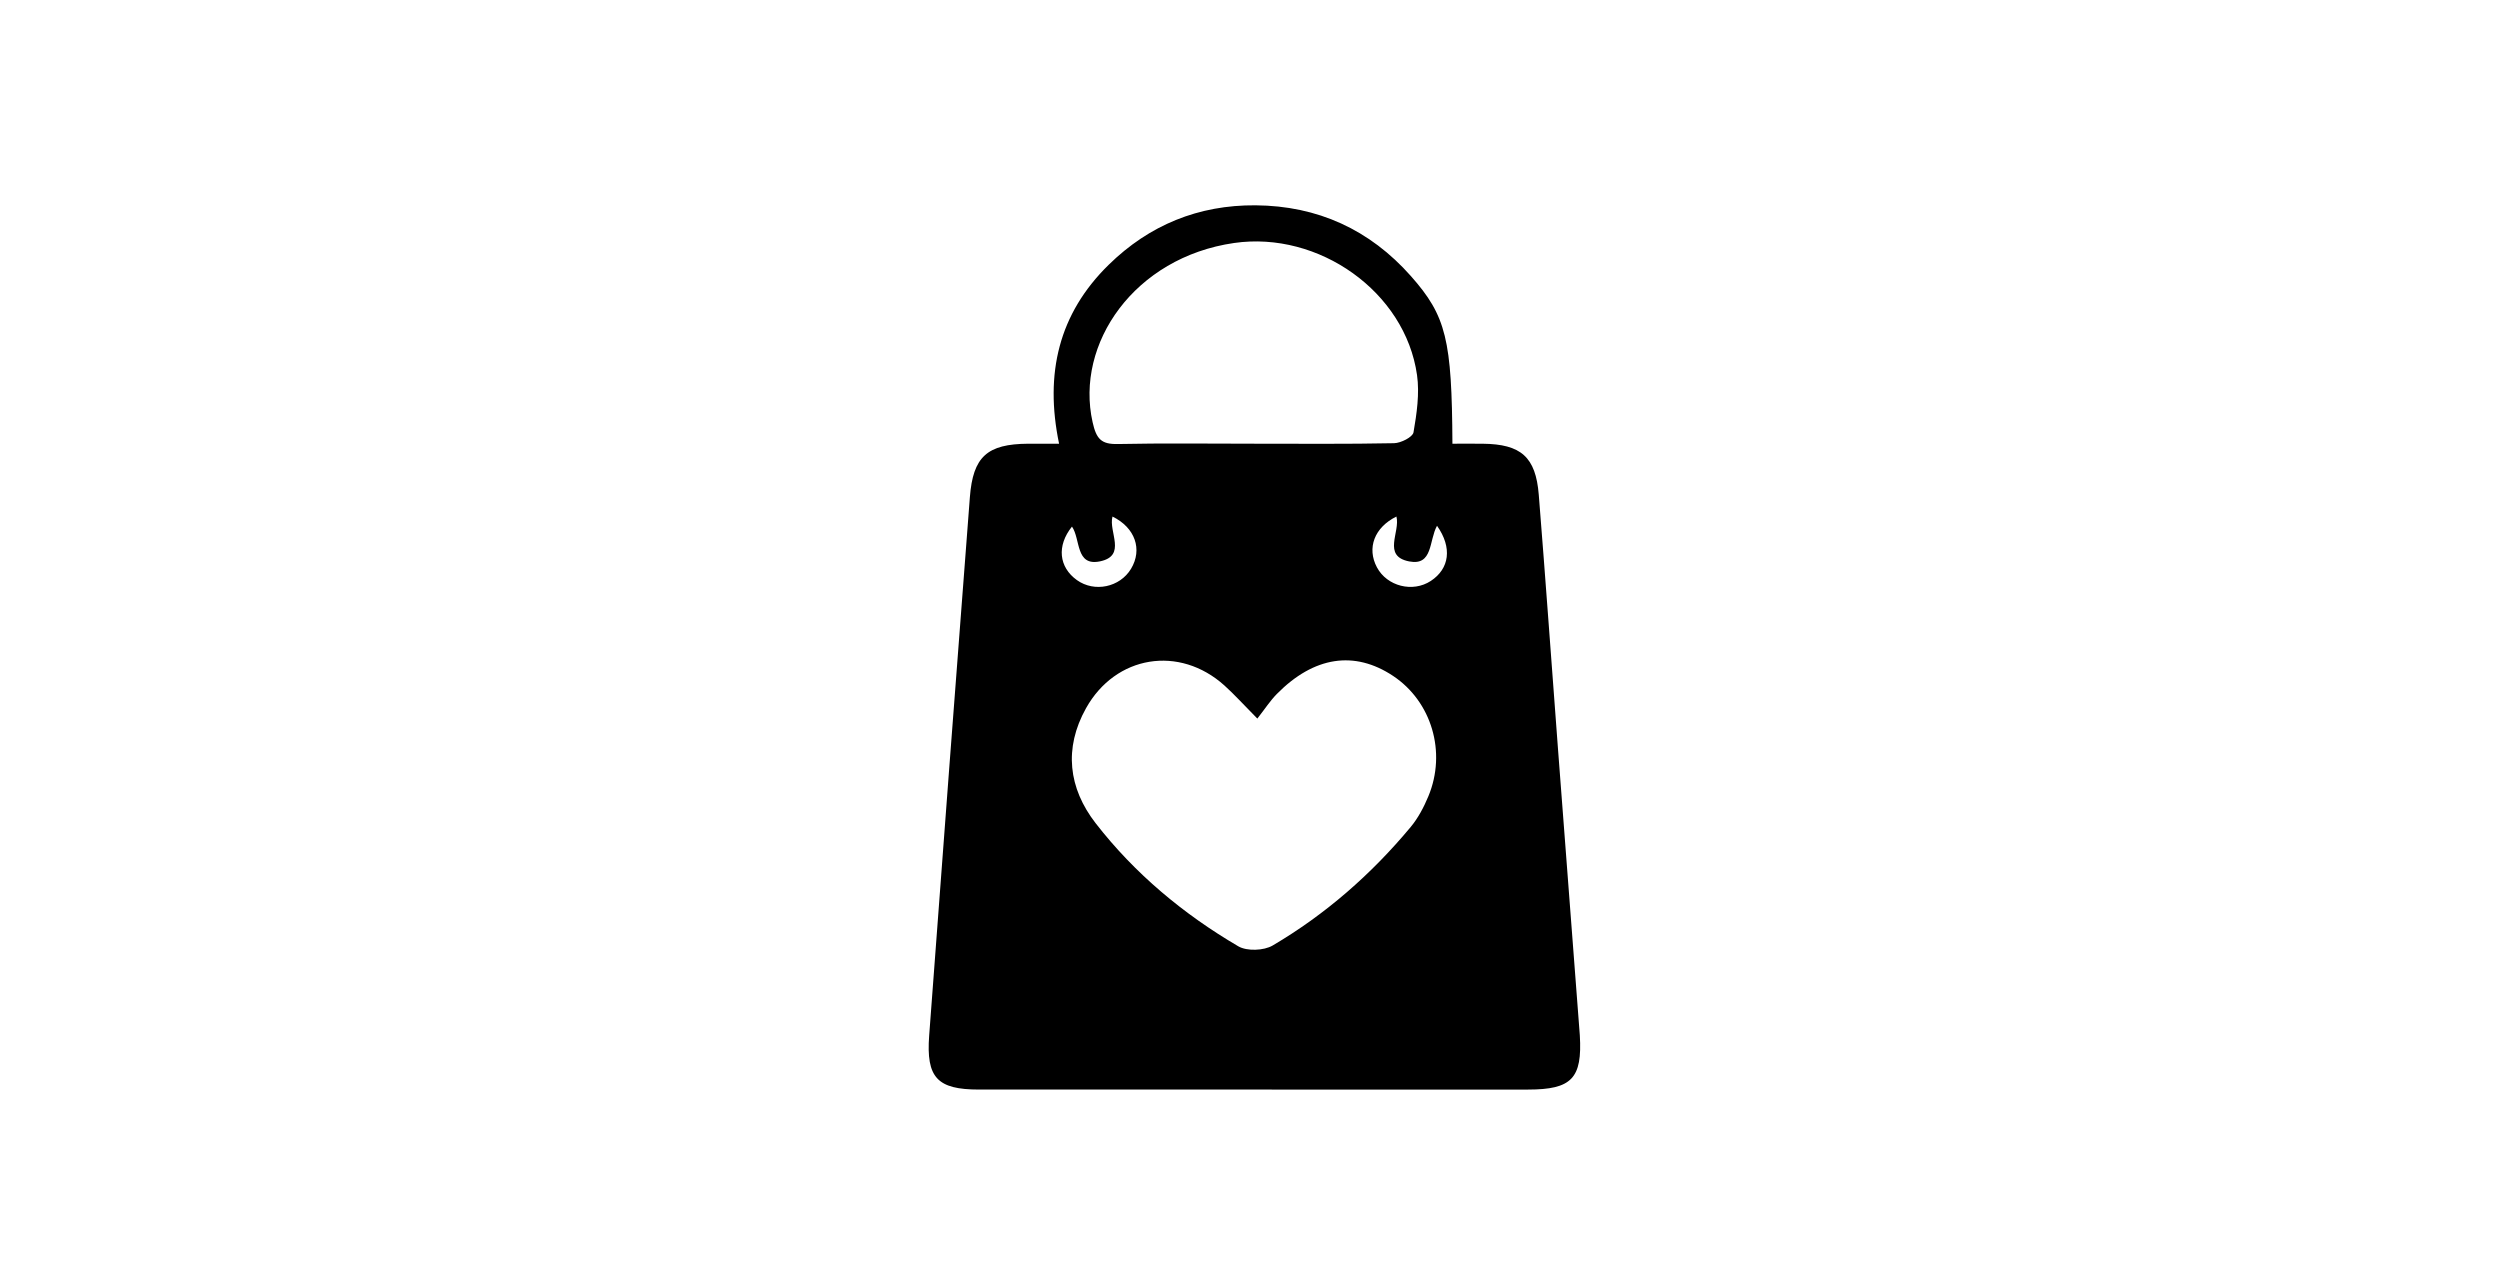
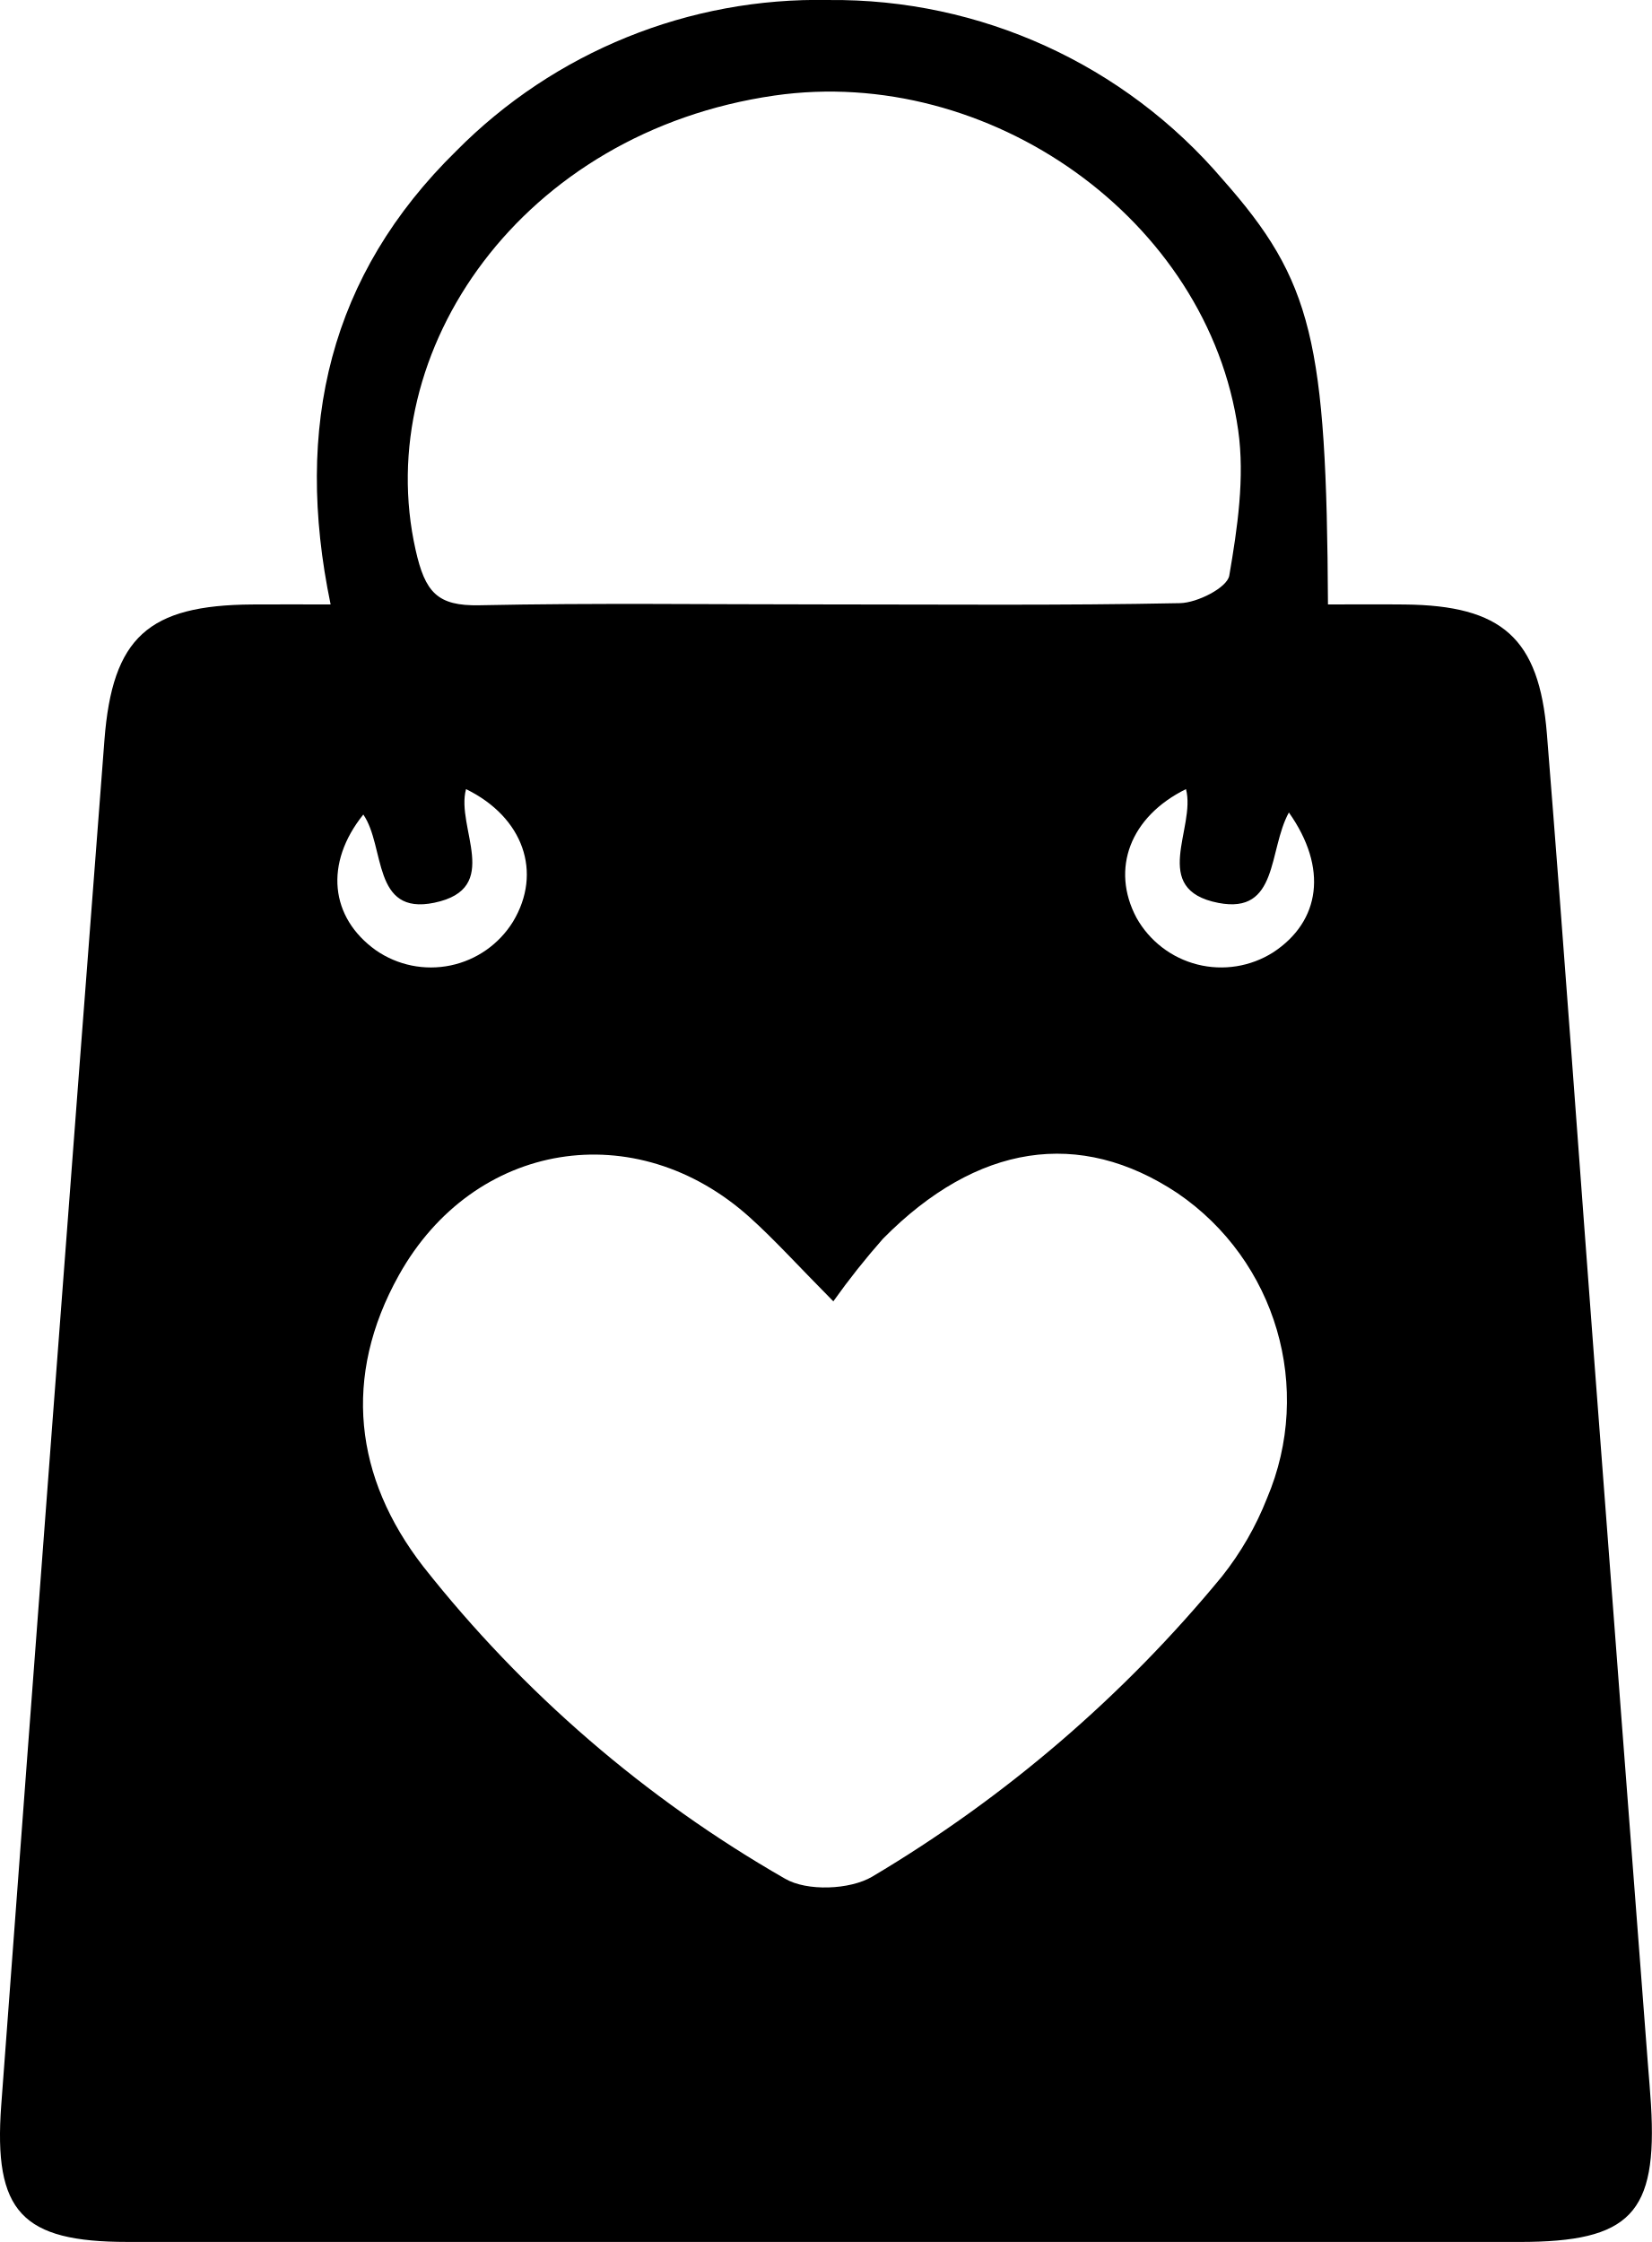
- <svg xmlns="http://www.w3.org/2000/svg" version="1.1" id="Layer_1" x="0px" y="0px" viewBox="0 0 560.001 288" style="enable-background:new 0 0 560.001 288;" xml:space="preserve">
-   <path d="M237.234,99.391c-3.277-15.765-0.05-29.129,11.098-40.064c9.112-8.937,20.147-13.433,32.904-13.337  c13.913,0.104,25.588,5.438,34.812,15.859c7.929,8.958,9.174,14.257,9.296,37.542c2.254,0,4.523-0.02,6.792,0.004  c8.562,0.09,11.868,2.95,12.549,11.432c1.52,18.929,2.862,37.873,4.295,56.809c1.534,20.265,3.089,40.528,4.634,60.791  c0.089,1.163,0.196,2.325,0.266,3.489c0.578,9.642-1.808,12.147-11.615,12.148c-40.992,0.005-81.984,0.006-122.976-0.002  c-9.323-0.002-11.857-2.636-11.154-12.09c2.988-40.202,6.035-80.399,9.116-120.593c0.698-9.102,3.883-11.924,13.056-11.987  C232.416,99.379,234.524,99.391,237.234,99.391z M281.645,160.961c-3.155-3.187-5.156-5.414-7.368-7.407  c-10.082-9.085-24.38-6.79-31.013,5.095c-5.009,8.975-3.931,17.9,2.161,25.753c8.75,11.279,19.652,20.357,31.95,27.567  c1.93,1.132,5.721,0.99,7.702-0.176c11.852-6.976,22.111-15.965,30.912-26.539c1.673-2.009,2.955-4.453,3.966-6.884  c4.118-9.894,0.72-21.234-7.905-26.965c-8.645-5.745-17.716-4.381-26.02,4.028C284.523,156.958,283.34,158.803,281.645,160.961z   M280.831,99.389c10.482,0,20.966,0.102,31.444-0.112c1.532-0.031,4.167-1.368,4.351-2.434c0.723-4.212,1.38-8.658,0.789-12.836  c-2.641-18.652-22.017-32.311-40.968-29.578c-22.313,3.219-35.668,22.528-31.702,40.15c0.838,3.725,1.902,4.963,5.641,4.884  C260.529,99.248,270.681,99.39,280.831,99.389z M240.122,117.953c-3.458,4.312-2.935,9.097,1.107,11.989  c3.925,2.809,9.628,1.618,12.123-2.531c2.612-4.344,0.919-9.223-4.155-11.703c-0.931,3.413,3.264,8.778-2.802,10.038  C240.87,126.893,242.077,120.777,240.122,117.953z M321.892,117.773c-1.835,3.338-0.893,9.021-6.227,7.987  c-6.123-1.187-1.952-6.619-2.864-10.054c-4.936,2.435-6.671,7.051-4.371,11.372c2.266,4.258,8.026,5.713,12.075,3.051  C324.681,127.384,325.359,122.675,321.892,117.773z" />
+ <svg xmlns="http://www.w3.org/2000/svg" id="Layer_1" data-name="Layer 1" width="145.936" height="198.08" viewBox="0 0 145.936 198.08">
+   <path d="M29.208,53.403c-3.277-15.765-.05-29.129,11.098-40.064A44.965,44.965,0,0,1,73.211.002,45.167,45.167,0,0,1,108.023,15.861c7.929,8.958,9.174,14.257,9.296,37.542,2.254,0,4.523-.02,6.792.004,8.562.09,11.868,2.95,12.549,11.432,1.52,18.929,2.862,37.873,4.295,56.809q2.3,30.397,4.634,60.791c.089,1.163.196,2.325.266,3.489.578,9.642-1.808,12.147-11.615,12.148q-61.488.007-122.976-.002c-9.323-.002-11.857-2.636-11.154-12.09q4.482-60.302,9.116-120.593C9.924,56.289,13.11,53.468,22.282,53.405,24.39,53.39,26.498,53.403,29.208,53.403Zm44.412,61.57c-3.155-3.187-5.156-5.414-7.368-7.407-10.082-9.085-24.38-6.79-31.013,5.095C30.23,121.635,31.308,130.56,37.4,138.413A110.971,110.971,0,0,0,69.35,165.98c1.93,1.132,5.721.99,7.702-.176a118.188,118.188,0,0,0,30.912-26.539,27.015,27.015,0,0,0,3.966-6.885,22.155,22.155,0,0,0-7.905-26.965c-8.645-5.745-17.716-4.381-26.02,4.028A67.304,67.304,0,0,0,73.62,114.972ZM72.805,53.4c10.482,0,20.966.102,31.444-.112,1.532-.031,4.167-1.368,4.351-2.434.723-4.212,1.38-8.658.788-12.836C106.747,19.367,87.371,5.707,68.42,8.441c-22.313,3.219-35.668,22.529-31.702,40.15.839,3.725,1.902,4.963,5.641,4.884C52.504,53.26,62.656,53.401,72.805,53.4ZM32.096,71.964c-3.458,4.312-2.935,9.097,1.107,11.989a8.529,8.529,0,0,0,12.123-2.531c2.612-4.344.919-9.223-4.155-11.703-.931,3.413,3.264,8.777-2.802,10.037C32.845,80.904,34.052,74.788,32.096,71.964Zm81.77-.18c-1.835,3.338-.893,9.021-6.227,7.987-6.123-1.187-1.952-6.619-2.864-10.054-4.936,2.435-6.671,7.051-4.371,11.372A8.576,8.576,0,0,0,112.48,84.14C116.656,81.395,117.334,76.686,113.867,71.784Z" />
</svg>
